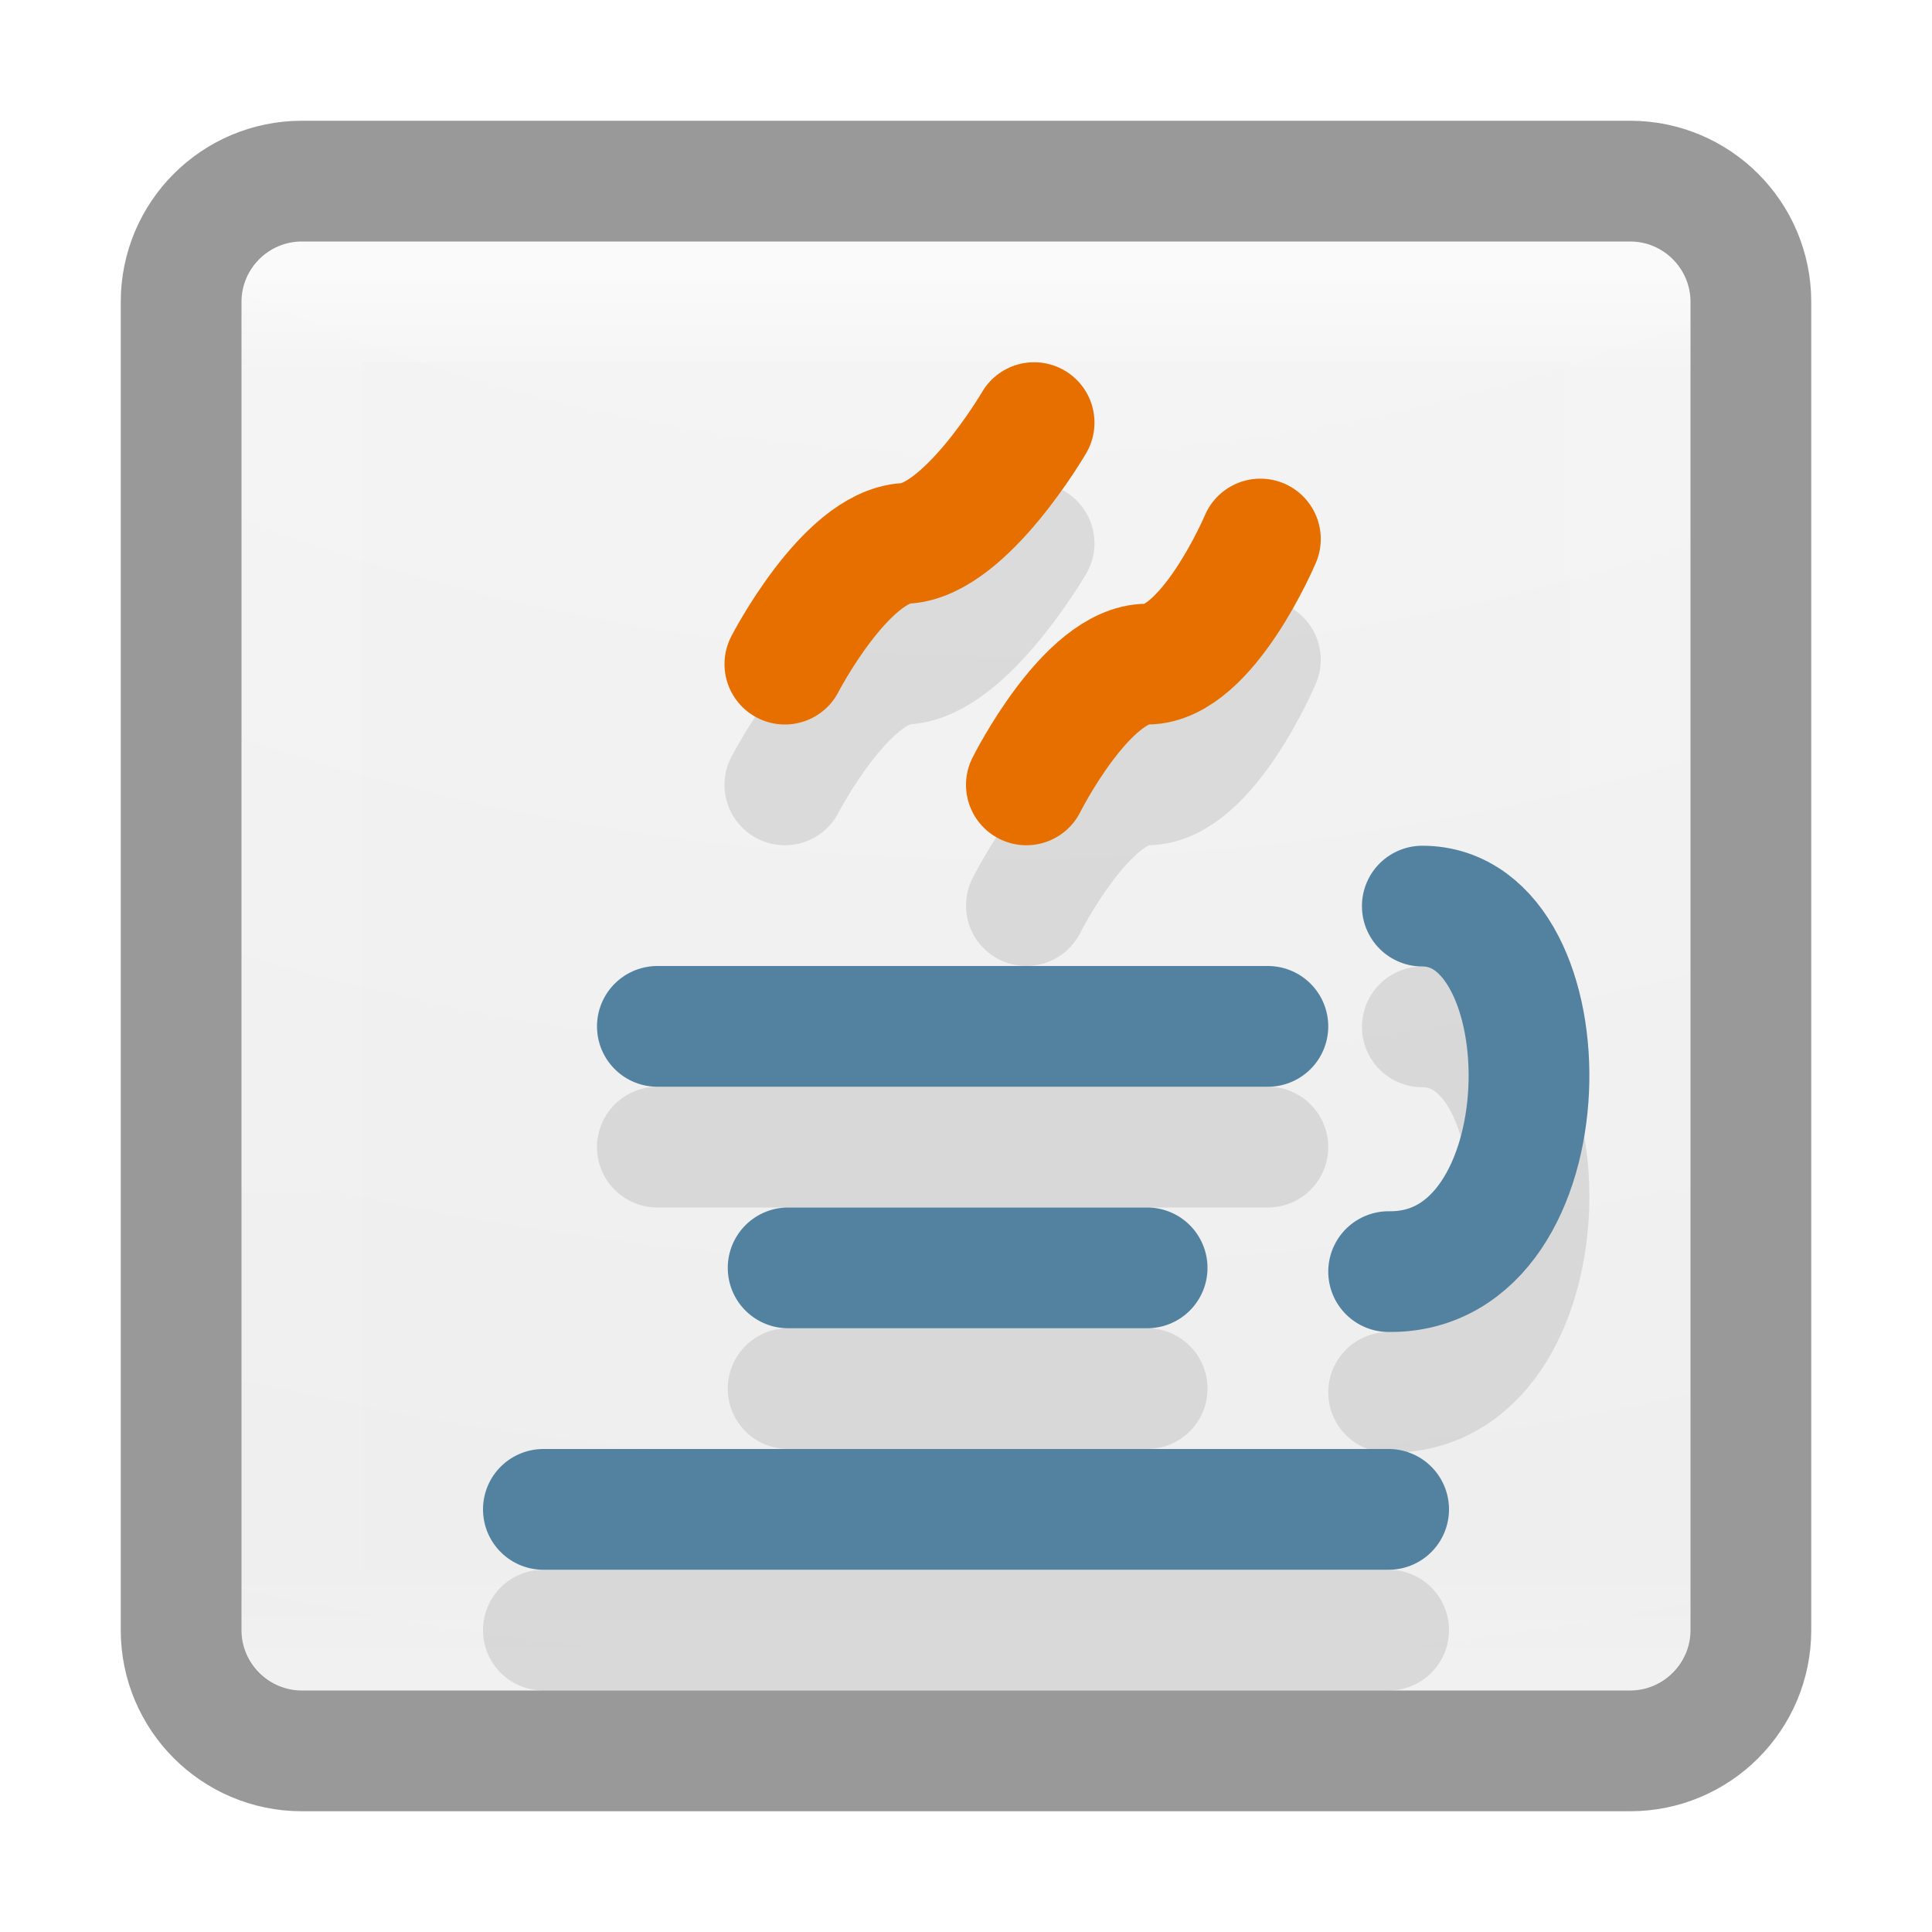
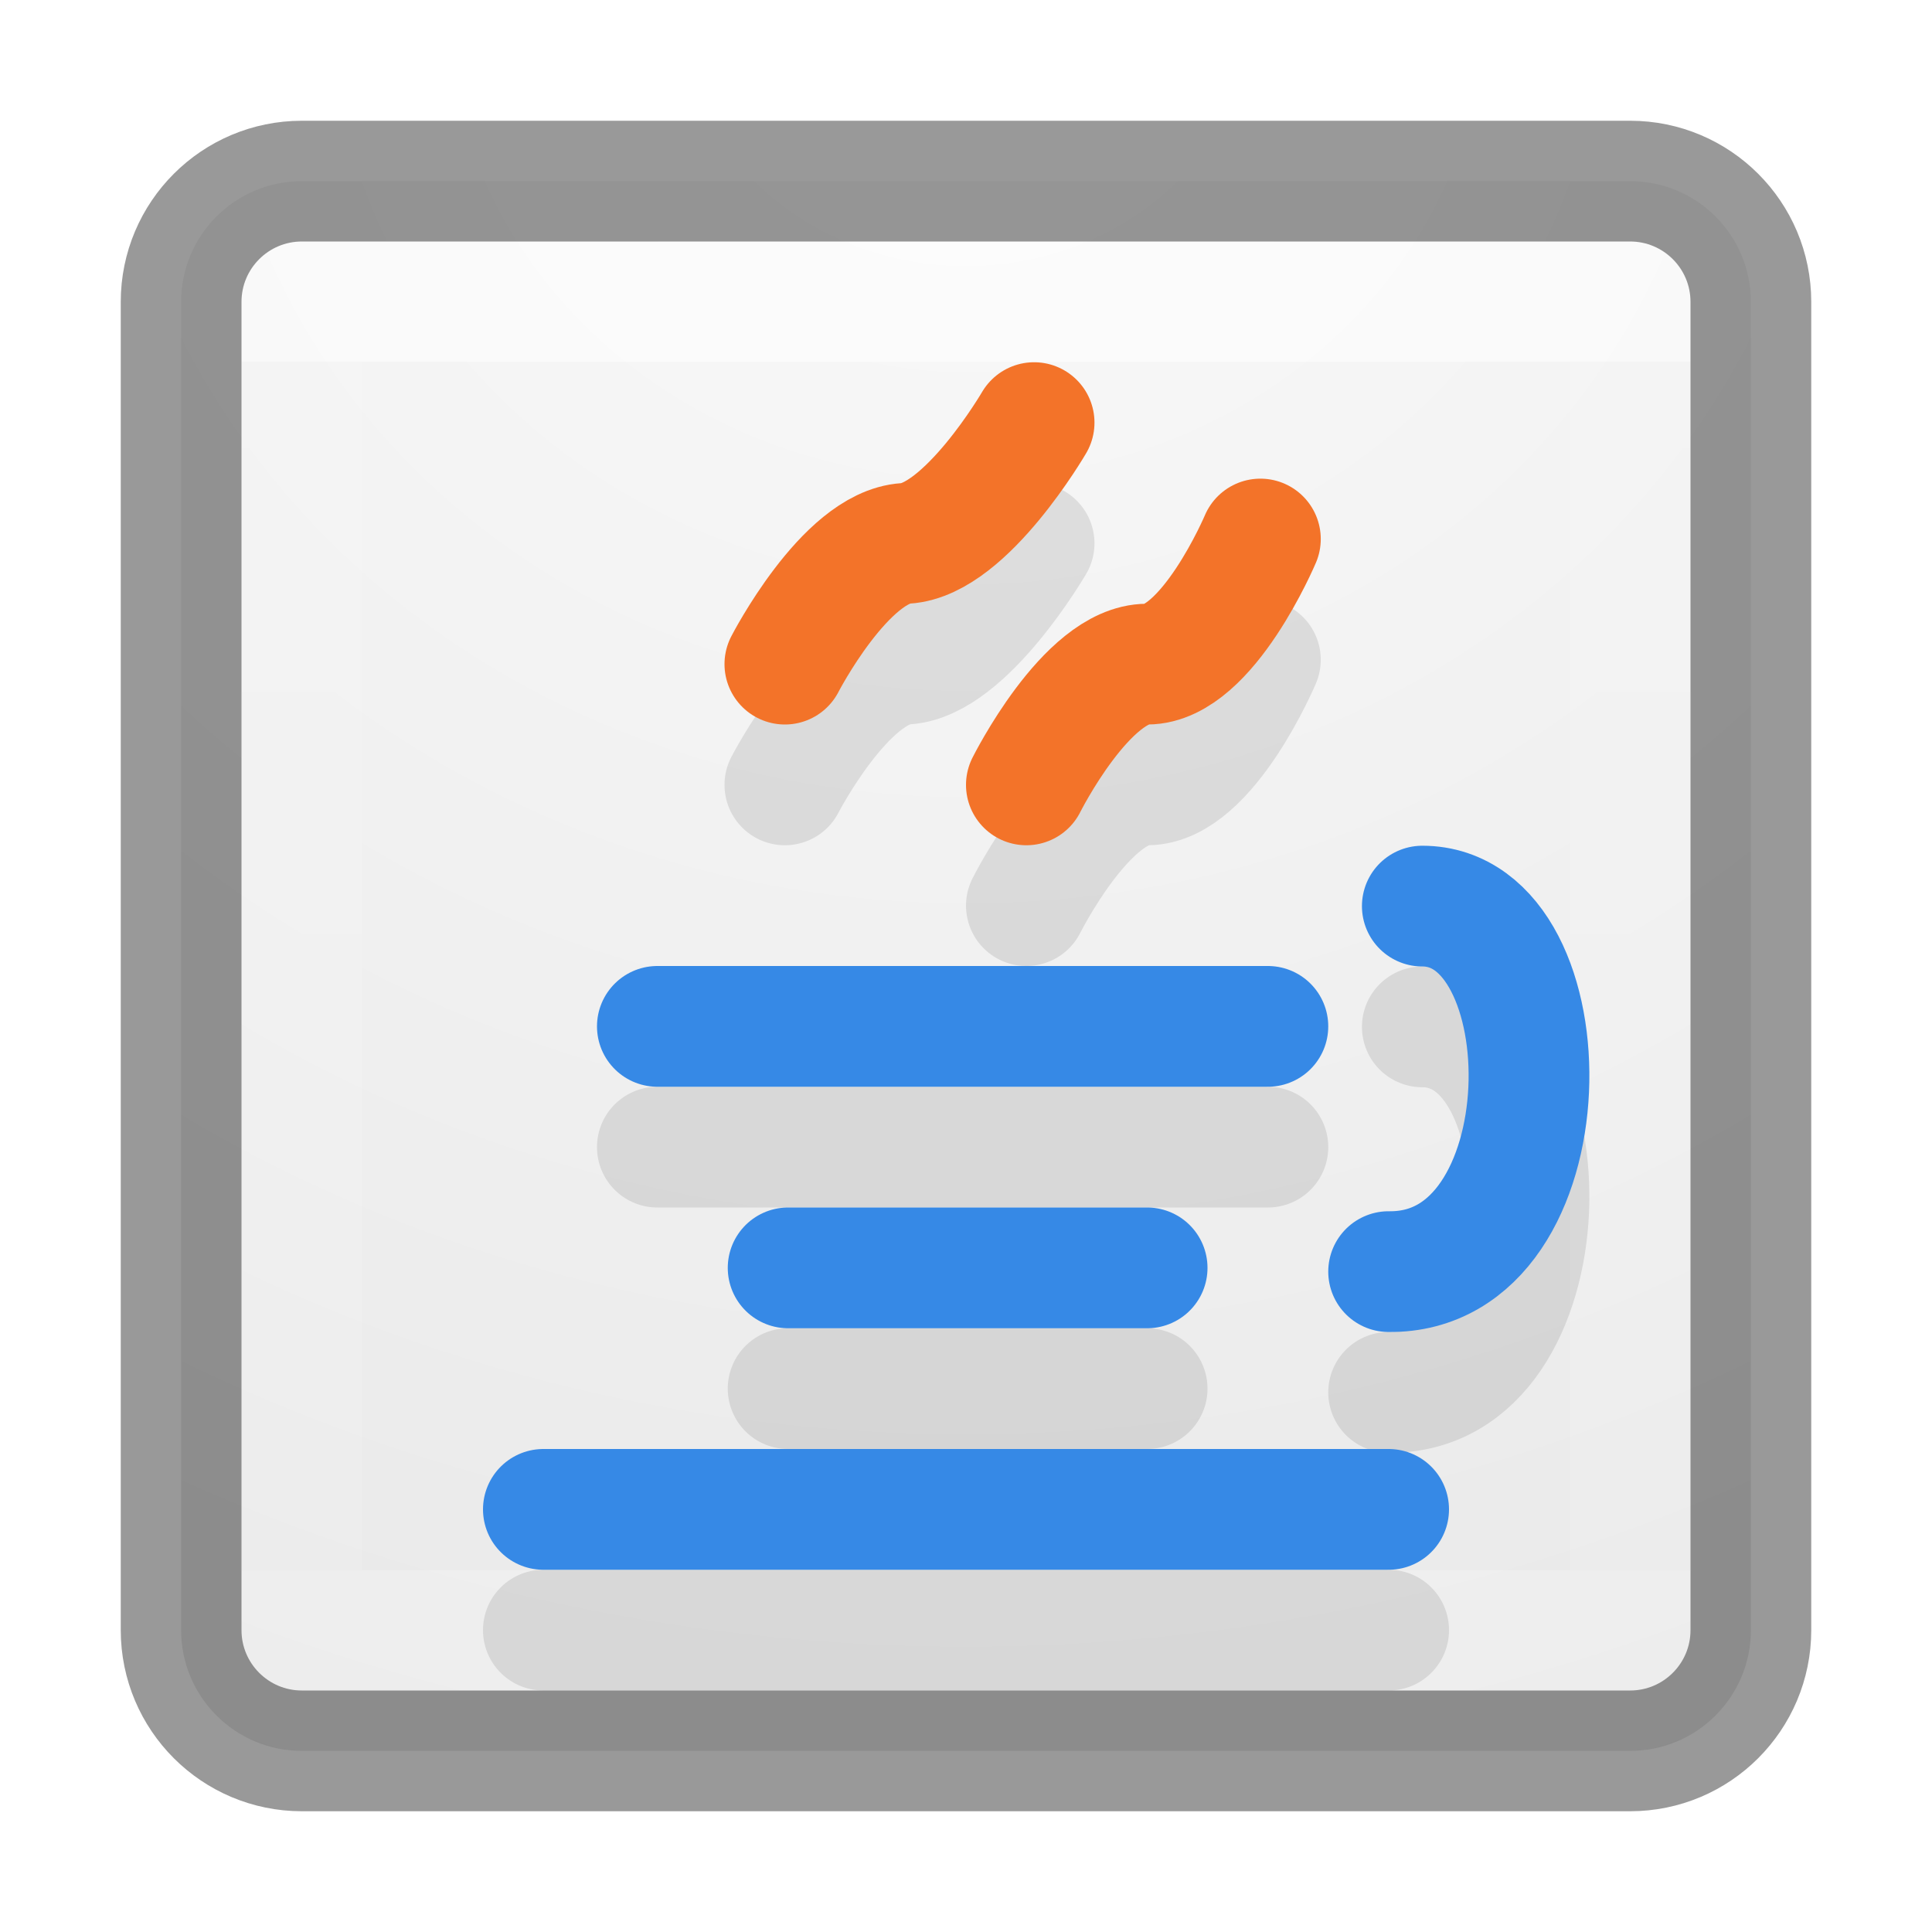
<svg xmlns="http://www.w3.org/2000/svg" height="16" width="16">
-   <linearGradient id="a" gradientUnits="userSpaceOnUse" x1="8" x2="8" y1="2.351" y2="13.649">
-     <stop offset="0" stop-color="#fff" />
-     <stop offset=".063" stop-color="#fff" stop-opacity=".235" />
-     <stop offset=".951" stop-color="#fff" stop-opacity=".157" />
-     <stop offset="1" stop-color="#fff" stop-opacity=".392" />
-   </linearGradient>
-   <radialGradient id="b" cx="6.73" cy="9.957" fx="6.2" gradientTransform="matrix(0 3.1659 -3.8867 0 46.977 -26.72)" gradientUnits="userSpaceOnUse" r="12.672">
+   <radialGradient id="a" cx="8" cy="0" gradientTransform="matrix(.00000003 3.384615 -3.692308 .00000003 8 -27.07692)" gradientUnits="userSpaceOnUse" r="6.5">
    <stop offset="0" stop-color="#fafafa" />
    <stop offset="1" stop-color="#e1e1e1" />
  </radialGradient>
-   <path d="m2.5 2c-.286 0-.5.214-.5.5v11c0 .286.214.5.5.5h11c.286 0 .5-.214.5-.5v-11c0-.286-.214-.5-.5-.5z" fill="url(#b)" />
+   <linearGradient id="b" gradientUnits="userSpaceOnUse" x1="8" x2="8" y1="3" y2="13">
+     <stop offset="0" stop-color="#fff" />
+     <stop offset="0" stop-color="#fff" stop-opacity=".235" />
+     <stop offset="1" stop-color="#fff" stop-opacity=".157" />
+     <stop offset="1" stop-color="#fff" stop-opacity=".392" />
+   </linearGradient>
+   <rect fill="url(#a)" height="13" rx="1" width="13" x="1.5" y="1.5" />
  <g fill="none" stroke-linecap="round">
-     <path d="m2.5 2.5h11v11h-11z" opacity=".5" stroke="url(#a)" stroke-linejoin="round" />
+     <path d="m2.5 2.5h11v11h-11z" opacity=".5" stroke="url(#b)" stroke-linejoin="round" />
    <rect height="13" opacity=".4" rx="1" stroke="#000" stroke-linejoin="round" width="13" x="1.5" y="1.5" />
    <g opacity=".1" stroke="#000" transform="translate(0 1)">
      <path d="m11.779 7.504c1.221 0 1.221 3.046-.279 3.027" />
      <path d="m5.444 8.5h5.056" />
      <path d="m6.527 10.5h2.973" />
      <path d="m4.5 12.5h7" />
      <path d="m6.5 5.5s.5-.969 1-1 1.064-1 1.064-1" />
      <path d="m8.5 6.5s.5-1 1-1 .938-1.036.938-1.036" />
    </g>
-     <g stroke="#5382a1">
+     <g stroke="#3689e6">
      <path d="m11.779 7.504c1.221 0 1.221 3.046-.279 3.027" />
      <path d="m5.444 8.5h5.056" />
      <path d="m6.527 10.5h2.973" />
      <path d="m4.5 12.5h7" />
    </g>
-     <g stroke="#e76f00">
+     <g stroke="#f37329">
      <path d="m6.5 5.5s.5-.969 1-1 1.064-1 1.064-1" />
      <path d="m8.5 6.5s.5-1 1-1 .938-1.036.938-1.036" />
    </g>
  </g>
</svg>
